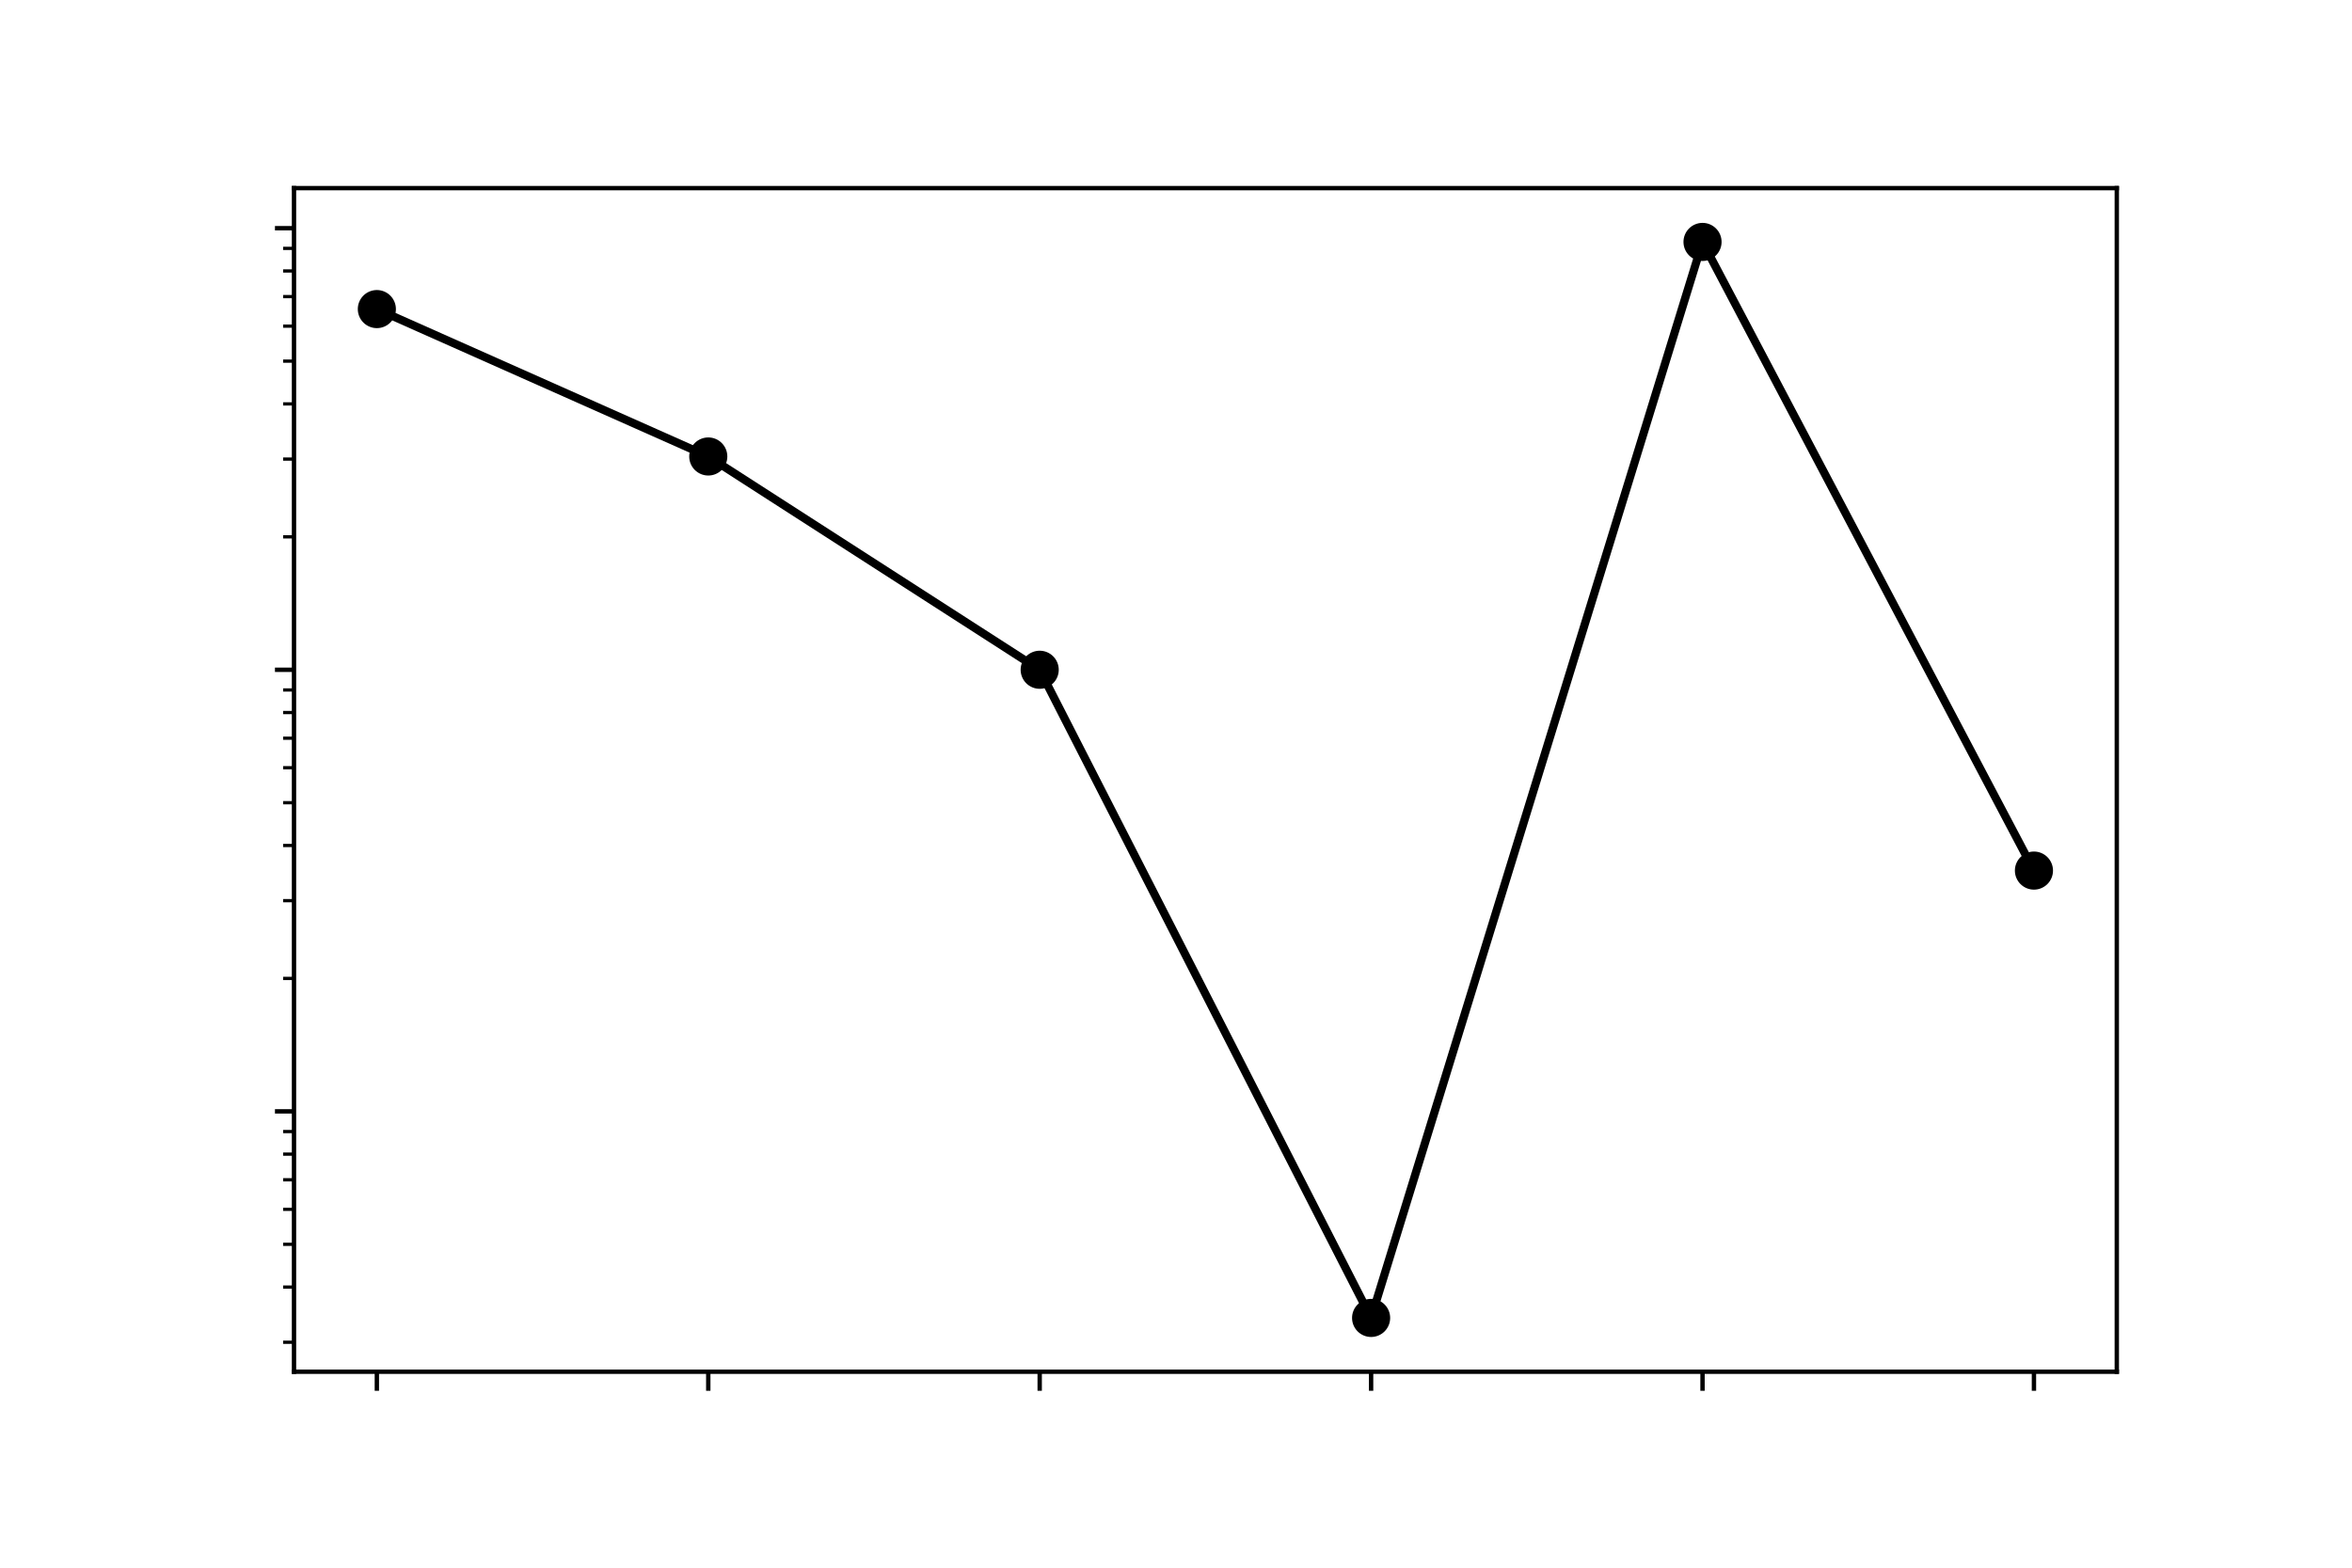
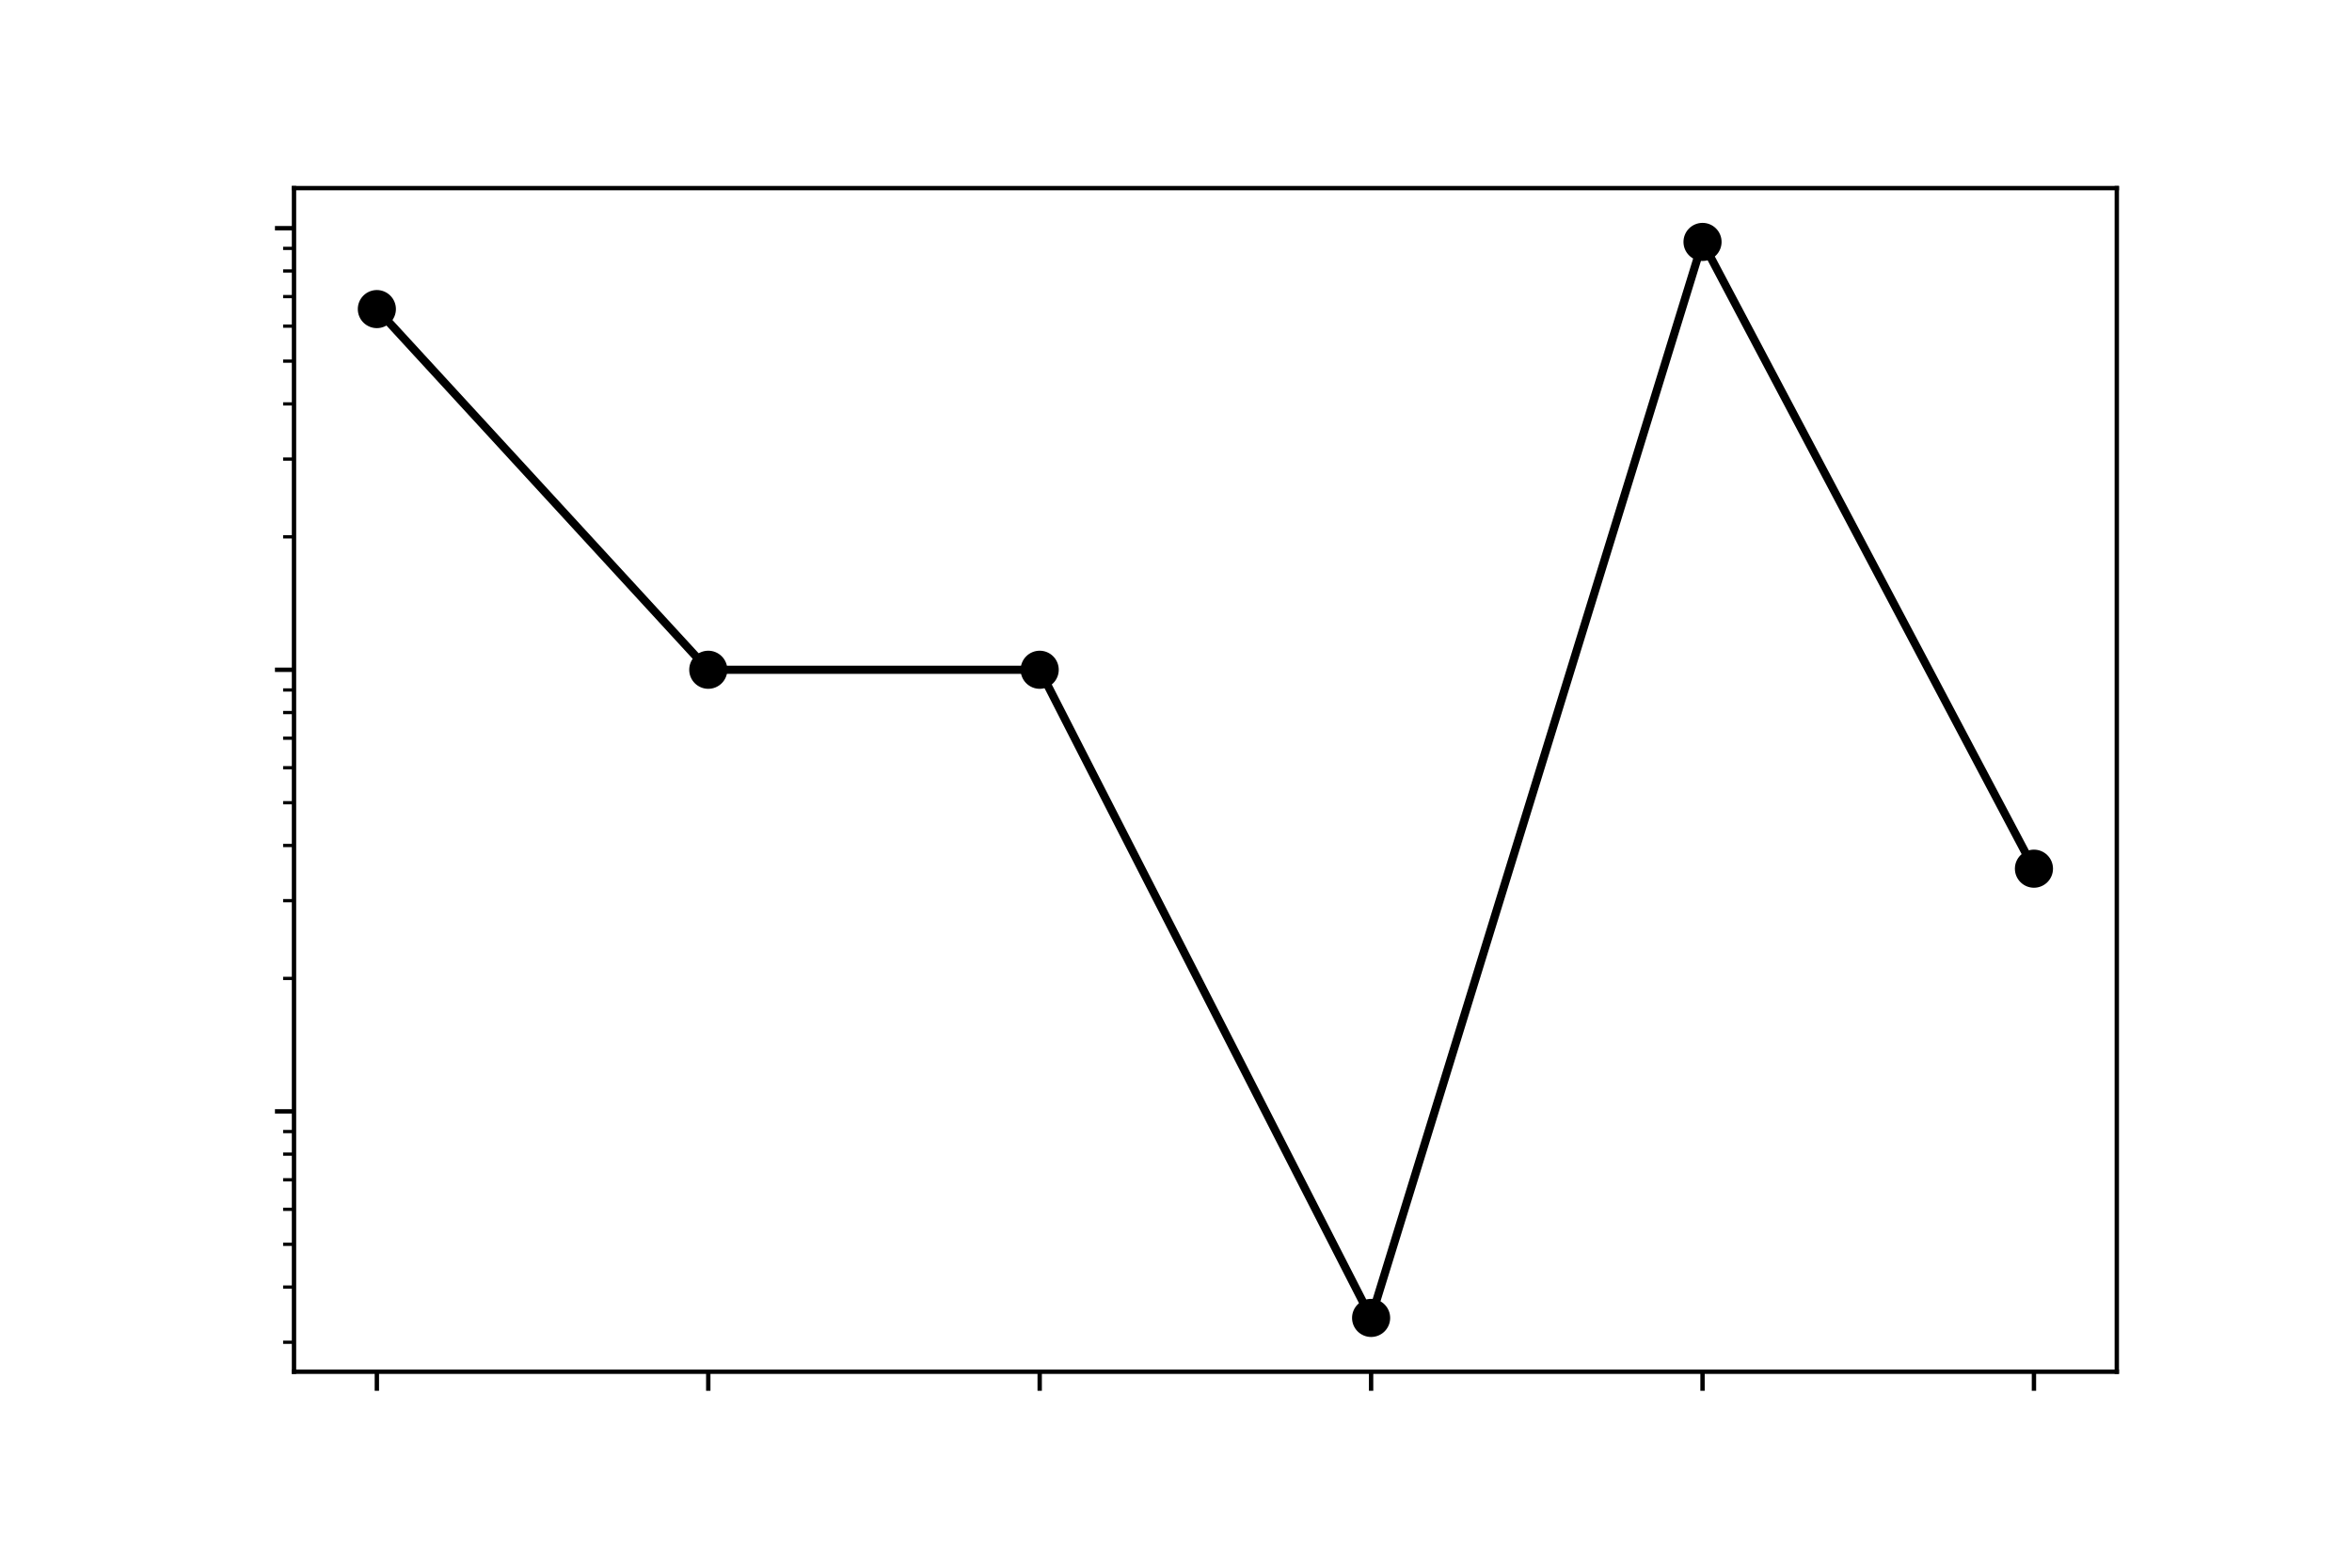
<svg xmlns="http://www.w3.org/2000/svg" xmlns:xlink="http://www.w3.org/1999/xlink" height="288pt" version="1.1" viewBox="0 0 432 288" width="432pt">
  <defs>
-     <style type="text/css">
- *{stroke-linecap:butt;stroke-linejoin:round;}
-   </style>
+     <style type="text/css">*{stroke-linecap:butt;stroke-linejoin:round;}</style>
  </defs>
  <g id="figure_1">
    <g id="patch_1">
      <path d="M 0 288  L 432 288  L 432 0  L 0 0  z " style="fill:none;" />
    </g>
    <g id="axes_1">
      <g id="patch_2">
        <path d="M 54 252  L 388.8 252  L 388.8 34.56  L 54 34.56  z " style="fill:none;" />
      </g>
      <g id="matplotlib.axis_1">
        <g id="xtick_1">
          <g id="line2d_1">
            <defs>
-               <path d="M 0 0  L 0 3.5  " id="mad41af4074" style="stroke:#000000;stroke-width:0.8;" />
+               <path d="M 0 0  L 0 3.5  " id="m1d664fbbc3" style="stroke:#000000;stroke-width:0.8;" />
            </defs>
            <g>
-               <use style="stroke:#000000;stroke-width:0.8;" x="69.218" xlink:href="#mad41af4074" y="252" />
+               <use style="stroke:#000000;stroke-width:0.8;" x="69.218" xlink:href="#m1d664fbbc3" y="252" />
            </g>
          </g>
        </g>
        <g id="xtick_2">
          <g id="line2d_2">
            <g>
-               <use style="stroke:#000000;stroke-width:0.8;" x="130.091" xlink:href="#mad41af4074" y="252" />
+               <use style="stroke:#000000;stroke-width:0.8;" x="130.091" xlink:href="#m1d664fbbc3" y="252" />
            </g>
          </g>
        </g>
        <g id="xtick_3">
          <g id="line2d_3">
            <g>
-               <use style="stroke:#000000;stroke-width:0.8;" x="190.964" xlink:href="#mad41af4074" y="252" />
+               <use style="stroke:#000000;stroke-width:0.8;" x="190.964" xlink:href="#m1d664fbbc3" y="252" />
            </g>
          </g>
        </g>
        <g id="xtick_4">
          <g id="line2d_4">
            <g>
-               <use style="stroke:#000000;stroke-width:0.8;" x="251.836" xlink:href="#mad41af4074" y="252" />
+               <use style="stroke:#000000;stroke-width:0.8;" x="251.836" xlink:href="#m1d664fbbc3" y="252" />
            </g>
          </g>
        </g>
        <g id="xtick_5">
          <g id="line2d_5">
            <g>
-               <use style="stroke:#000000;stroke-width:0.8;" x="312.709" xlink:href="#mad41af4074" y="252" />
+               <use style="stroke:#000000;stroke-width:0.8;" x="312.709" xlink:href="#m1d664fbbc3" y="252" />
            </g>
          </g>
        </g>
        <g id="xtick_6">
          <g id="line2d_6">
            <g>
-               <use style="stroke:#000000;stroke-width:0.8;" x="373.582" xlink:href="#mad41af4074" y="252" />
+               <use style="stroke:#000000;stroke-width:0.8;" x="373.582" xlink:href="#m1d664fbbc3" y="252" />
            </g>
          </g>
        </g>
      </g>
      <g id="matplotlib.axis_2">
        <g id="ytick_1">
          <g id="line2d_7">
            <defs>
-               <path d="M 0 0  L -3.5 0  " id="mbd5313d1ab" style="stroke:#000000;stroke-width:0.8;" />
+               <path d="M 0 0  L -3.5 0  " id="mbafe935372" style="stroke:#000000;stroke-width:0.8;" />
            </defs>
            <g>
-               <use style="stroke:#000000;stroke-width:0.8;" x="54" xlink:href="#mbd5313d1ab" y="204.167" />
+               <use style="stroke:#000000;stroke-width:0.8;" x="54" xlink:href="#mbafe935372" y="204.167" />
            </g>
          </g>
        </g>
        <g id="ytick_2">
          <g id="line2d_8">
            <g>
-               <use style="stroke:#000000;stroke-width:0.8;" x="54" xlink:href="#mbd5313d1ab" y="123.043" />
+               <use style="stroke:#000000;stroke-width:0.8;" x="54" xlink:href="#mbafe935372" y="123.043" />
            </g>
          </g>
        </g>
        <g id="ytick_3">
          <g id="line2d_9">
            <g>
-               <use style="stroke:#000000;stroke-width:0.8;" x="54" xlink:href="#mbd5313d1ab" y="41.919" />
+               <use style="stroke:#000000;stroke-width:0.8;" x="54" xlink:href="#mbafe935372" y="41.919" />
            </g>
          </g>
        </g>
        <g id="ytick_4">
          <g id="line2d_10">
            <defs>
-               <path d="M 0 0  L -2 0  " id="m6a1dd2f6fa" style="stroke:#000000;stroke-width:0.6;" />
+               <path d="M 0 0  L -2 0  " id="m3b07c8c2f7" style="stroke:#000000;stroke-width:0.6;" />
            </defs>
            <g>
-               <use style="stroke:#000000;stroke-width:0.6;" x="54" xlink:href="#m6a1dd2f6fa" y="246.585" />
+               <use style="stroke:#000000;stroke-width:0.6;" x="54" xlink:href="#m3b07c8c2f7" y="246.585" />
            </g>
          </g>
        </g>
        <g id="ytick_5">
          <g id="line2d_11">
            <g>
-               <use style="stroke:#000000;stroke-width:0.6;" x="54" xlink:href="#m6a1dd2f6fa" y="236.45" />
+               <use style="stroke:#000000;stroke-width:0.6;" x="54" xlink:href="#m3b07c8c2f7" y="236.45" />
            </g>
          </g>
        </g>
        <g id="ytick_6">
          <g id="line2d_12">
            <g>
-               <use style="stroke:#000000;stroke-width:0.6;" x="54" xlink:href="#m6a1dd2f6fa" y="228.588" />
+               <use style="stroke:#000000;stroke-width:0.6;" x="54" xlink:href="#m3b07c8c2f7" y="228.588" />
            </g>
          </g>
        </g>
        <g id="ytick_7">
          <g id="line2d_13">
            <g>
-               <use style="stroke:#000000;stroke-width:0.6;" x="54" xlink:href="#m6a1dd2f6fa" y="222.165" />
+               <use style="stroke:#000000;stroke-width:0.6;" x="54" xlink:href="#m3b07c8c2f7" y="222.165" />
            </g>
          </g>
        </g>
        <g id="ytick_8">
          <g id="line2d_14">
            <g>
-               <use style="stroke:#000000;stroke-width:0.6;" x="54" xlink:href="#m6a1dd2f6fa" y="216.734" />
+               <use style="stroke:#000000;stroke-width:0.6;" x="54" xlink:href="#m3b07c8c2f7" y="216.734" />
            </g>
          </g>
        </g>
        <g id="ytick_9">
          <g id="line2d_15">
            <g>
-               <use style="stroke:#000000;stroke-width:0.6;" x="54" xlink:href="#m6a1dd2f6fa" y="212.029" />
+               <use style="stroke:#000000;stroke-width:0.6;" x="54" xlink:href="#m3b07c8c2f7" y="212.029" />
            </g>
          </g>
        </g>
        <g id="ytick_10">
          <g id="line2d_16">
            <g>
-               <use style="stroke:#000000;stroke-width:0.6;" x="54" xlink:href="#m6a1dd2f6fa" y="207.879" />
+               <use style="stroke:#000000;stroke-width:0.6;" x="54" xlink:href="#m3b07c8c2f7" y="207.879" />
            </g>
          </g>
        </g>
        <g id="ytick_11">
          <g id="line2d_17">
            <g>
-               <use style="stroke:#000000;stroke-width:0.6;" x="54" xlink:href="#m6a1dd2f6fa" y="179.746" />
+               <use style="stroke:#000000;stroke-width:0.6;" x="54" xlink:href="#m3b07c8c2f7" y="179.746" />
            </g>
          </g>
        </g>
        <g id="ytick_12">
          <g id="line2d_18">
            <g>
-               <use style="stroke:#000000;stroke-width:0.6;" x="54" xlink:href="#m6a1dd2f6fa" y="165.461" />
+               <use style="stroke:#000000;stroke-width:0.6;" x="54" xlink:href="#m3b07c8c2f7" y="165.461" />
            </g>
          </g>
        </g>
        <g id="ytick_13">
          <g id="line2d_19">
            <g>
-               <use style="stroke:#000000;stroke-width:0.6;" x="54" xlink:href="#m6a1dd2f6fa" y="155.326" />
+               <use style="stroke:#000000;stroke-width:0.6;" x="54" xlink:href="#m3b07c8c2f7" y="155.326" />
            </g>
          </g>
        </g>
        <g id="ytick_14">
          <g id="line2d_20">
            <g>
-               <use style="stroke:#000000;stroke-width:0.6;" x="54" xlink:href="#m6a1dd2f6fa" y="147.464" />
+               <use style="stroke:#000000;stroke-width:0.6;" x="54" xlink:href="#m3b07c8c2f7" y="147.464" />
            </g>
          </g>
        </g>
        <g id="ytick_15">
          <g id="line2d_21">
            <g>
-               <use style="stroke:#000000;stroke-width:0.6;" x="54" xlink:href="#m6a1dd2f6fa" y="141.04" />
+               <use style="stroke:#000000;stroke-width:0.6;" x="54" xlink:href="#m3b07c8c2f7" y="141.04" />
            </g>
          </g>
        </g>
        <g id="ytick_16">
          <g id="line2d_22">
            <g>
-               <use style="stroke:#000000;stroke-width:0.6;" x="54" xlink:href="#m6a1dd2f6fa" y="135.609" />
+               <use style="stroke:#000000;stroke-width:0.6;" x="54" xlink:href="#m3b07c8c2f7" y="135.609" />
            </g>
          </g>
        </g>
        <g id="ytick_17">
          <g id="line2d_23">
            <g>
-               <use style="stroke:#000000;stroke-width:0.6;" x="54" xlink:href="#m6a1dd2f6fa" y="130.905" />
+               <use style="stroke:#000000;stroke-width:0.6;" x="54" xlink:href="#m3b07c8c2f7" y="130.905" />
            </g>
          </g>
        </g>
        <g id="ytick_18">
          <g id="line2d_24">
            <g>
-               <use style="stroke:#000000;stroke-width:0.6;" x="54" xlink:href="#m6a1dd2f6fa" y="126.755" />
+               <use style="stroke:#000000;stroke-width:0.6;" x="54" xlink:href="#m3b07c8c2f7" y="126.755" />
            </g>
          </g>
        </g>
        <g id="ytick_19">
          <g id="line2d_25">
            <g>
-               <use style="stroke:#000000;stroke-width:0.6;" x="54" xlink:href="#m6a1dd2f6fa" y="98.622" />
+               <use style="stroke:#000000;stroke-width:0.6;" x="54" xlink:href="#m3b07c8c2f7" y="98.622" />
            </g>
          </g>
        </g>
        <g id="ytick_20">
          <g id="line2d_26">
            <g>
-               <use style="stroke:#000000;stroke-width:0.6;" x="54" xlink:href="#m6a1dd2f6fa" y="84.337" />
+               <use style="stroke:#000000;stroke-width:0.6;" x="54" xlink:href="#m3b07c8c2f7" y="84.337" />
            </g>
          </g>
        </g>
        <g id="ytick_21">
          <g id="line2d_27">
            <g>
-               <use style="stroke:#000000;stroke-width:0.6;" x="54" xlink:href="#m6a1dd2f6fa" y="74.201" />
+               <use style="stroke:#000000;stroke-width:0.6;" x="54" xlink:href="#m3b07c8c2f7" y="74.201" />
            </g>
          </g>
        </g>
        <g id="ytick_22">
          <g id="line2d_28">
            <g>
-               <use style="stroke:#000000;stroke-width:0.6;" x="54" xlink:href="#m6a1dd2f6fa" y="66.34" />
+               <use style="stroke:#000000;stroke-width:0.6;" x="54" xlink:href="#m3b07c8c2f7" y="66.34" />
            </g>
          </g>
        </g>
        <g id="ytick_23">
          <g id="line2d_29">
            <g>
-               <use style="stroke:#000000;stroke-width:0.6;" x="54" xlink:href="#m6a1dd2f6fa" y="59.916" />
+               <use style="stroke:#000000;stroke-width:0.6;" x="54" xlink:href="#m3b07c8c2f7" y="59.916" />
            </g>
          </g>
        </g>
        <g id="ytick_24">
          <g id="line2d_30">
            <g>
-               <use style="stroke:#000000;stroke-width:0.6;" x="54" xlink:href="#m6a1dd2f6fa" y="54.485" />
+               <use style="stroke:#000000;stroke-width:0.6;" x="54" xlink:href="#m3b07c8c2f7" y="54.485" />
            </g>
          </g>
        </g>
        <g id="ytick_25">
          <g id="line2d_31">
            <g>
-               <use style="stroke:#000000;stroke-width:0.6;" x="54" xlink:href="#m6a1dd2f6fa" y="49.78" />
+               <use style="stroke:#000000;stroke-width:0.6;" x="54" xlink:href="#m3b07c8c2f7" y="49.78" />
            </g>
          </g>
        </g>
        <g id="ytick_26">
          <g id="line2d_32">
            <g>
-               <use style="stroke:#000000;stroke-width:0.6;" x="54" xlink:href="#m6a1dd2f6fa" y="45.631" />
+               <use style="stroke:#000000;stroke-width:0.6;" x="54" xlink:href="#m3b07c8c2f7" y="45.631" />
            </g>
          </g>
        </g>
      </g>
      <g id="line2d_33">
-         <path clip-path="url(#pe17b2c61d2)" d="M 69.218 56.782  L 130.091 83.86  L 190.964 123.043  L 251.836 242.116  L 312.709 44.444  L 373.582 159.936  " style="fill:none;stroke:#000000;stroke-linecap:square;stroke-width:1.5;" />
+         <path clip-path="url(#p346345e45f)" d="M 69.218 56.782  L 130.091 123.043  L 190.964 123.043  L 251.836 242.116  L 312.709 44.444  L 373.582 159.587  " style="fill:none;stroke:#000000;stroke-linecap:square;stroke-width:1.5;" />
        <defs>
-           <path d="M 0 3  C 0.796 3 1.559 2.684 2.121 2.121  C 2.684 1.559 3 0.796 3 0  C 3 -0.796 2.684 -1.559 2.121 -2.121  C 1.559 -2.684 0.796 -3 0 -3  C -0.796 -3 -1.559 -2.684 -2.121 -2.121  C -2.684 -1.559 -3 -0.796 -3 0  C -3 0.796 -2.684 1.559 -2.121 2.121  C -1.559 2.684 -0.796 3 0 3  z " id="m2f574a16c6" style="stroke:#000000;" />
+           <path d="M 0 3  C 0.796 3 1.559 2.684 2.121 2.121  C 2.684 1.559 3 0.796 3 0  C 3 -0.796 2.684 -1.559 2.121 -2.121  C 1.559 -2.684 0.796 -3 0 -3  C -0.796 -3 -1.559 -2.684 -2.121 -2.121  C -2.684 -1.559 -3 -0.796 -3 0  C -3 0.796 -2.684 1.559 -2.121 2.121  C -1.559 2.684 -0.796 3 0 3  z " id="mf3c9cb6fef" style="stroke:#000000;" />
        </defs>
-         <g clip-path="url(#pe17b2c61d2)">
-           <use style="stroke:#000000;" x="69.218" xlink:href="#m2f574a16c6" y="56.782" />
-           <use style="stroke:#000000;" x="130.091" xlink:href="#m2f574a16c6" y="83.86" />
-           <use style="stroke:#000000;" x="190.964" xlink:href="#m2f574a16c6" y="123.043" />
-           <use style="stroke:#000000;" x="251.836" xlink:href="#m2f574a16c6" y="242.116" />
-           <use style="stroke:#000000;" x="312.709" xlink:href="#m2f574a16c6" y="44.444" />
-           <use style="stroke:#000000;" x="373.582" xlink:href="#m2f574a16c6" y="159.936" />
+         <g clip-path="url(#p346345e45f)">
+           <use style="stroke:#000000;" x="69.218" xlink:href="#mf3c9cb6fef" y="56.782" />
+           <use style="stroke:#000000;" x="130.091" xlink:href="#mf3c9cb6fef" y="123.043" />
+           <use style="stroke:#000000;" x="190.964" xlink:href="#mf3c9cb6fef" y="123.043" />
+           <use style="stroke:#000000;" x="251.836" xlink:href="#mf3c9cb6fef" y="242.116" />
+           <use style="stroke:#000000;" x="312.709" xlink:href="#mf3c9cb6fef" y="44.444" />
+           <use style="stroke:#000000;" x="373.582" xlink:href="#mf3c9cb6fef" y="159.587" />
        </g>
      </g>
      <g id="patch_3">
        <path d="M 54 252  L 54 34.56  " style="fill:none;stroke:#000000;stroke-linecap:square;stroke-linejoin:miter;stroke-width:0.8;" />
      </g>
      <g id="patch_4">
        <path d="M 388.8 252  L 388.8 34.56  " style="fill:none;stroke:#000000;stroke-linecap:square;stroke-linejoin:miter;stroke-width:0.8;" />
      </g>
      <g id="patch_5">
        <path d="M 54 252  L 388.8 252  " style="fill:none;stroke:#000000;stroke-linecap:square;stroke-linejoin:miter;stroke-width:0.8;" />
      </g>
      <g id="patch_6">
        <path d="M 54 34.56  L 388.8 34.56  " style="fill:none;stroke:#000000;stroke-linecap:square;stroke-linejoin:miter;stroke-width:0.8;" />
      </g>
    </g>
  </g>
  <defs>
-     <clipPath id="pe17b2c61d2">
+     <clipPath id="p346345e45f">
      <rect height="217.44" width="334.8" x="54" y="34.56" />
    </clipPath>
  </defs>
</svg>
